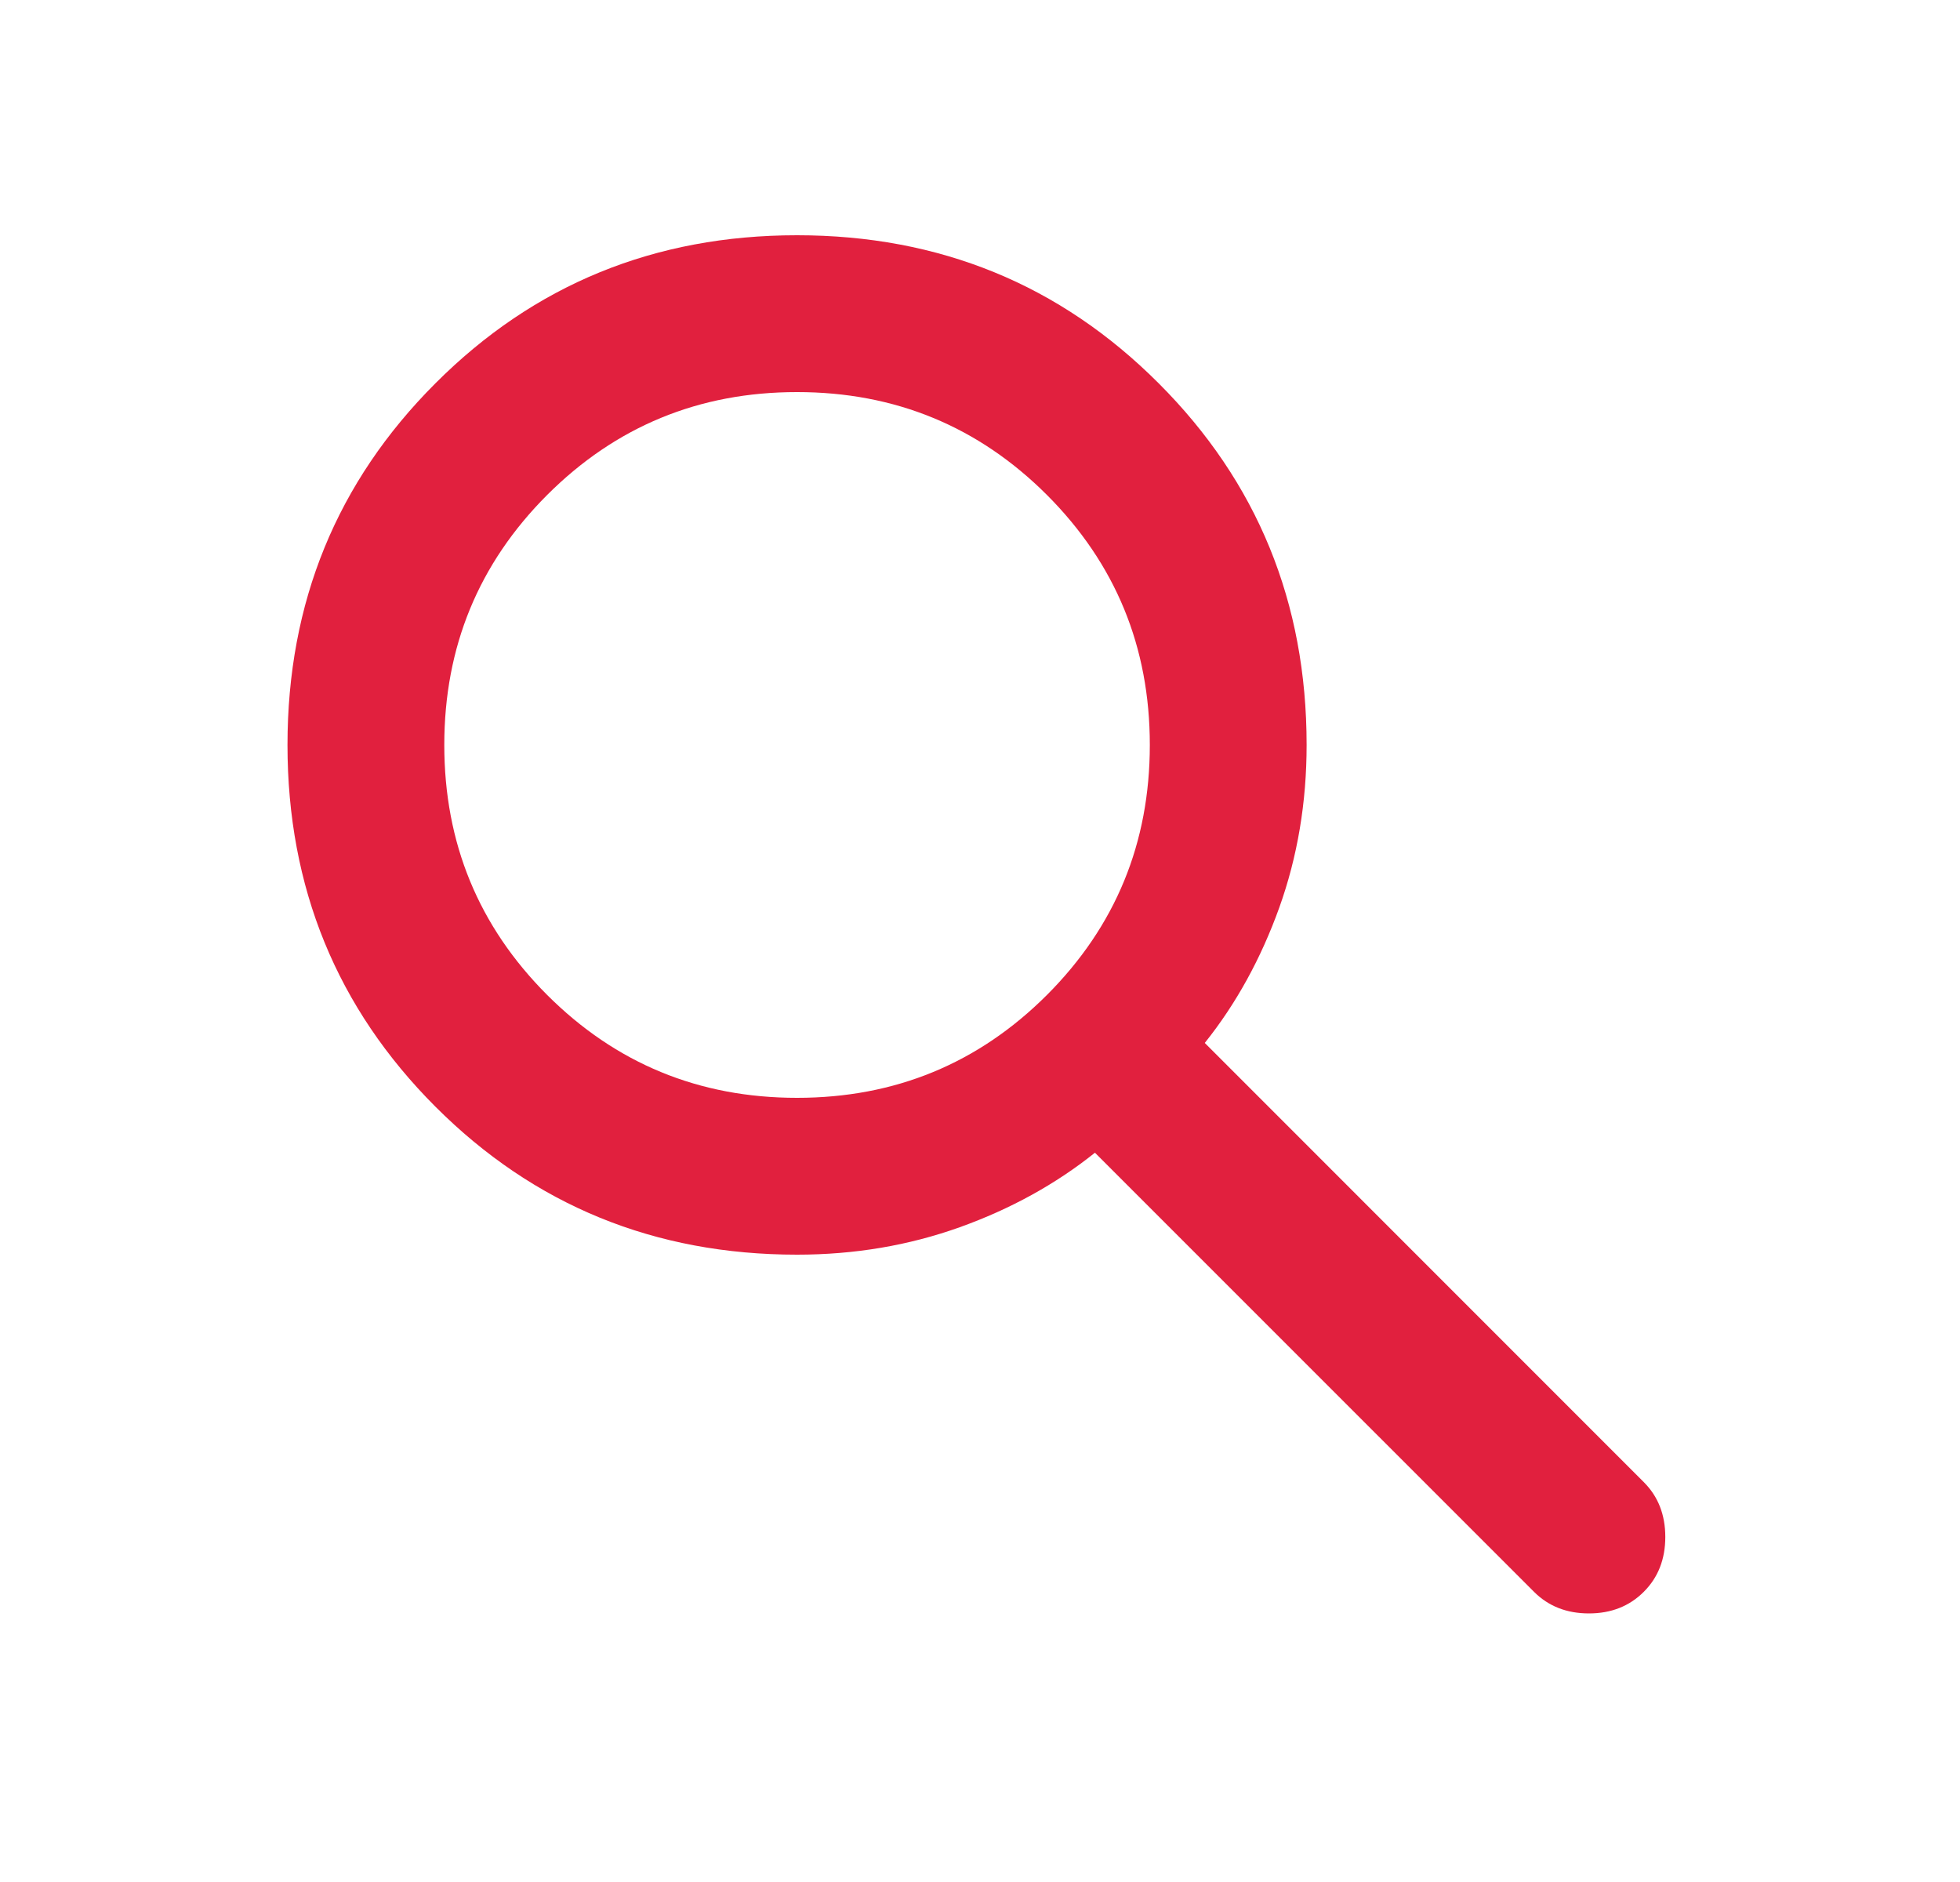
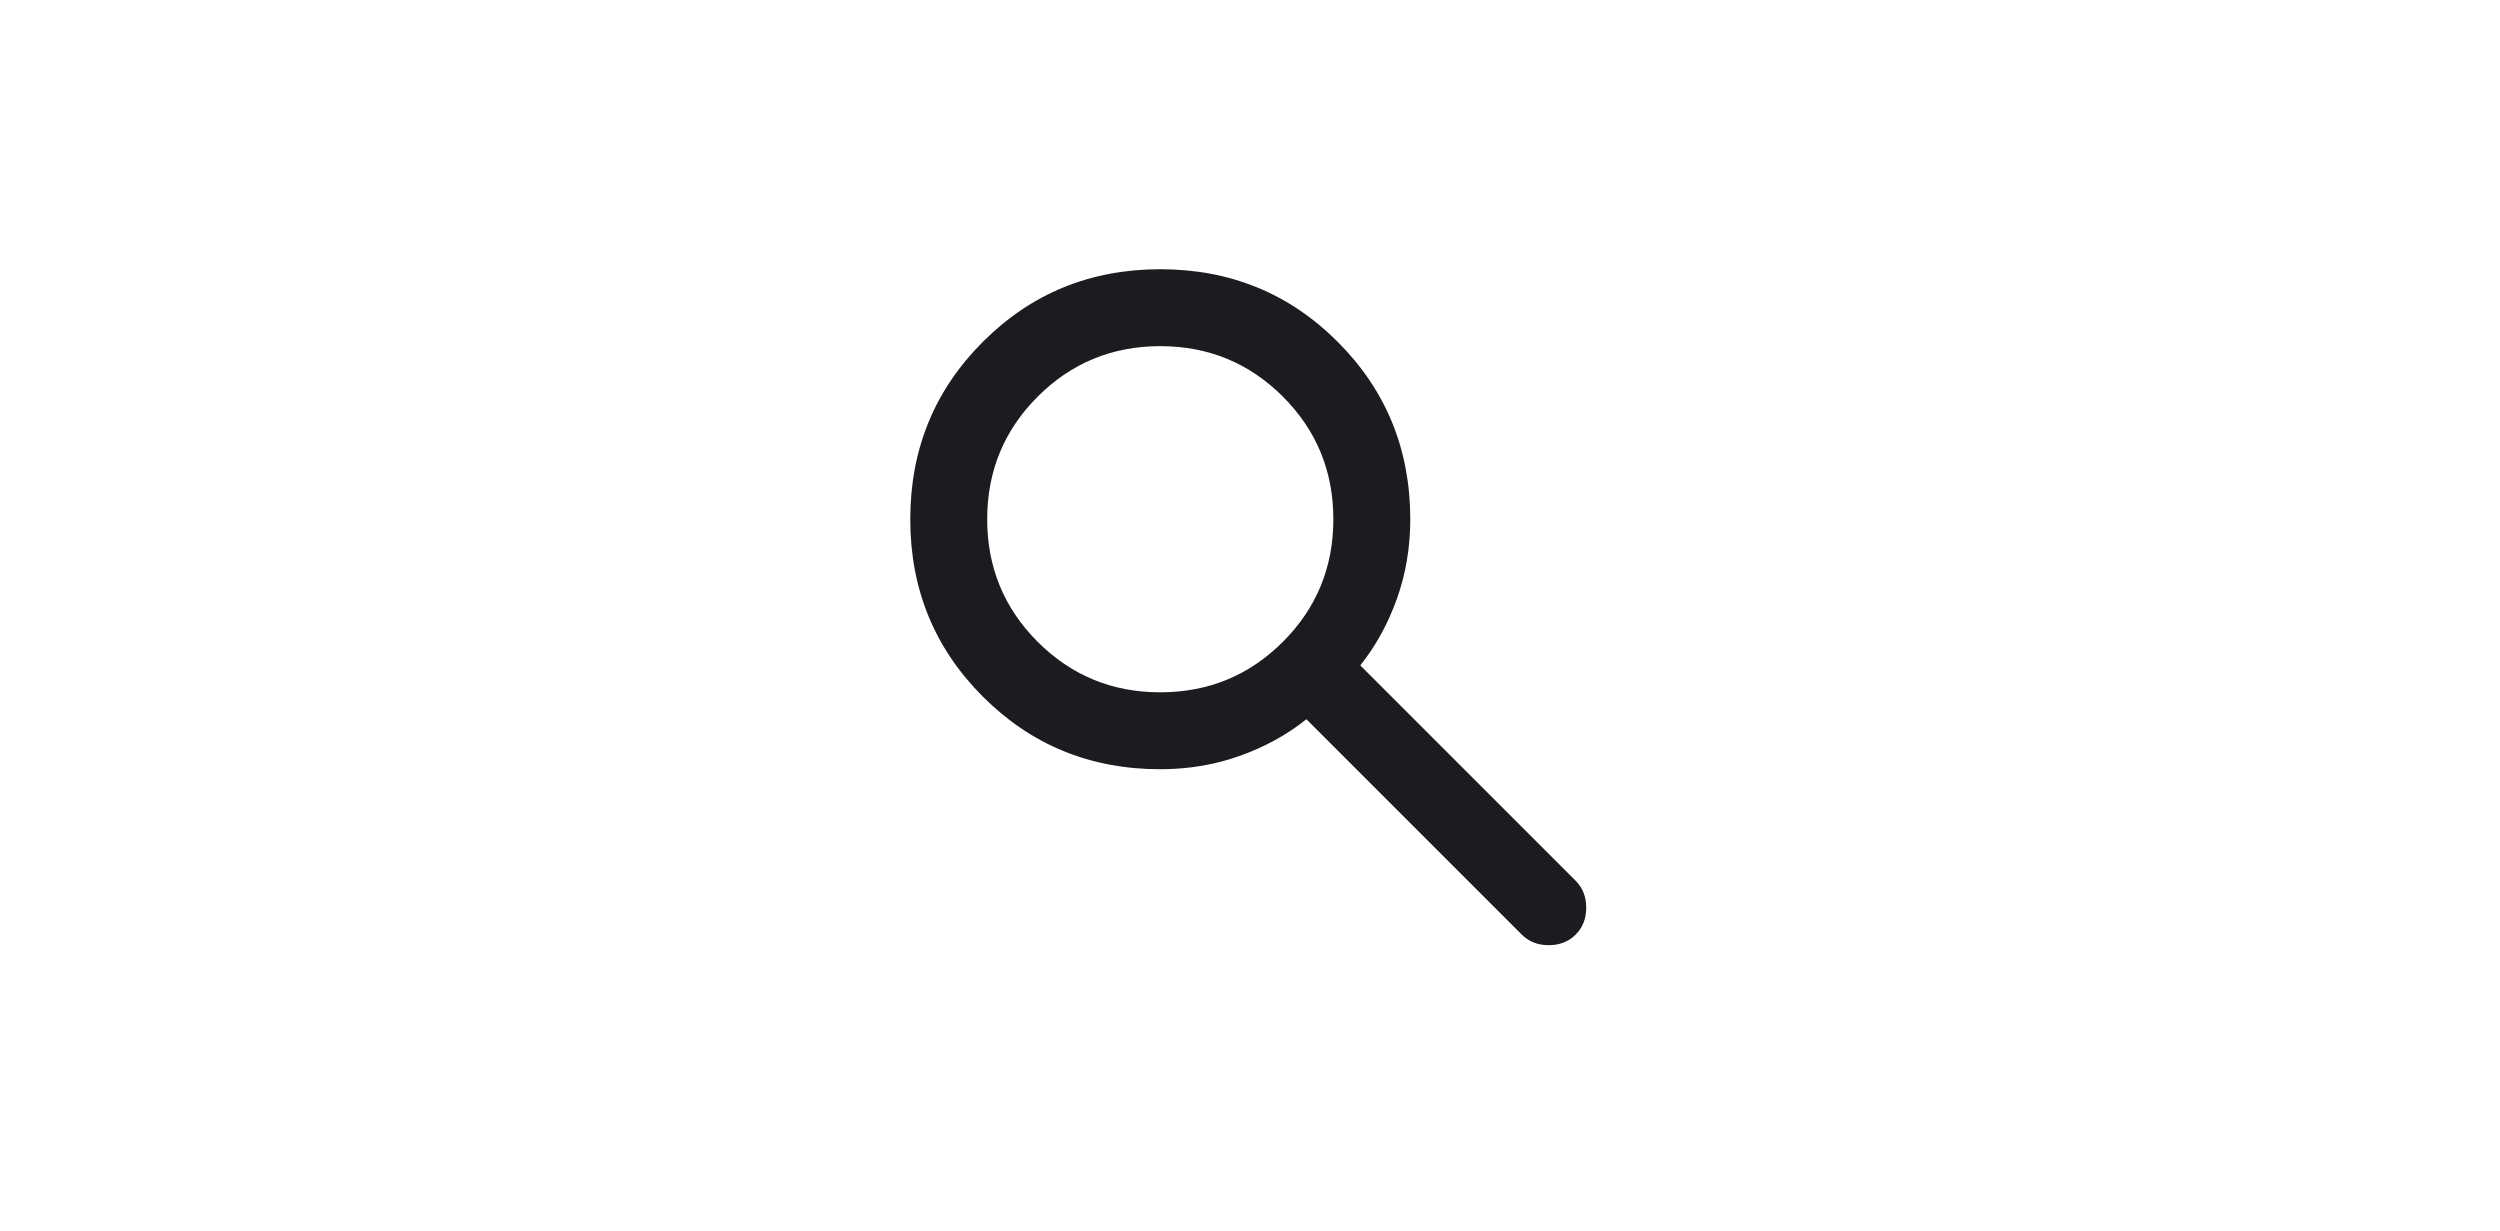
- <svg xmlns="http://www.w3.org/2000/svg" width="25" height="24" viewBox="0 0 25 24" fill="none">
-   <mask id="mask0_1559_677" style="mask-type:alpha" maskUnits="userSpaceOnUse" x="0" y="0" width="25" height="24">
-     <rect x="0.667" width="24" height="24" fill="#D9D9D9" />
+ <svg xmlns="http://www.w3.org/2000/svg" width="65" height="32" viewBox="0 0 65 32" fill="none">
+   <mask id="mask0_1559_1297" style="mask-type:alpha" maskUnits="userSpaceOnUse" x="20" y="4" width="25" height="24">
+     <rect x="20.667" y="4" width="24" height="24" fill="#D9D9D9" />
  </mask>
-   <g mask="url(#mask0_1559_677)">
-     <path d="M10.166 16C8.35 16 6.812 15.371 5.554 14.113C4.296 12.854 3.667 11.317 3.667 9.5C3.667 7.683 4.296 6.146 5.554 4.888C6.812 3.629 8.35 3 10.166 3C11.983 3 13.521 3.629 14.779 4.888C16.037 6.146 16.666 7.683 16.666 9.5C16.666 10.233 16.55 10.925 16.317 11.575C16.083 12.225 15.767 12.8 15.367 13.3L20.966 18.9C21.15 19.083 21.241 19.317 21.241 19.6C21.241 19.883 21.15 20.117 20.966 20.3C20.783 20.483 20.55 20.575 20.267 20.575C19.983 20.575 19.75 20.483 19.567 20.3L13.966 14.7C13.466 15.1 12.892 15.417 12.242 15.65C11.591 15.883 10.9 16 10.166 16ZM10.166 14C11.416 14 12.479 13.562 13.354 12.688C14.229 11.812 14.666 10.75 14.666 9.5C14.666 8.25 14.229 7.188 13.354 6.312C12.479 5.438 11.416 5 10.166 5C8.916 5 7.854 5.438 6.979 6.312C6.104 7.188 5.667 8.25 5.667 9.5C5.667 10.75 6.104 11.812 6.979 12.688C7.854 13.562 8.916 14 10.166 14Z" fill="#E1203E" />
+   <g mask="url(#mask0_1559_1297)">
+     <path d="M30.167 20C28.35 20 26.813 19.371 25.555 18.113C24.296 16.854 23.667 15.317 23.667 13.5C23.667 11.683 24.296 10.146 25.555 8.887C26.813 7.629 28.35 7 30.167 7C31.984 7 33.521 7.629 34.779 8.887C36.038 10.146 36.667 11.683 36.667 13.5C36.667 14.233 36.55 14.925 36.317 15.575C36.084 16.225 35.767 16.8 35.367 17.3L40.967 22.9C41.15 23.083 41.242 23.317 41.242 23.6C41.242 23.883 41.15 24.117 40.967 24.3C40.784 24.483 40.55 24.575 40.267 24.575C39.984 24.575 39.75 24.483 39.567 24.3L33.967 18.7C33.467 19.1 32.892 19.417 32.242 19.65C31.592 19.883 30.9 20 30.167 20ZM30.167 18C31.417 18 32.48 17.562 33.355 16.688C34.23 15.812 34.667 14.75 34.667 13.5C34.667 12.25 34.23 11.188 33.355 10.312C32.48 9.438 31.417 9 30.167 9C28.917 9 27.855 9.438 26.98 10.312C26.105 11.188 25.667 12.25 25.667 13.5C25.667 14.75 26.105 15.812 26.98 16.688C27.855 17.562 28.917 18 30.167 18Z" fill="#1C1B1F" />
  </g>
</svg>
